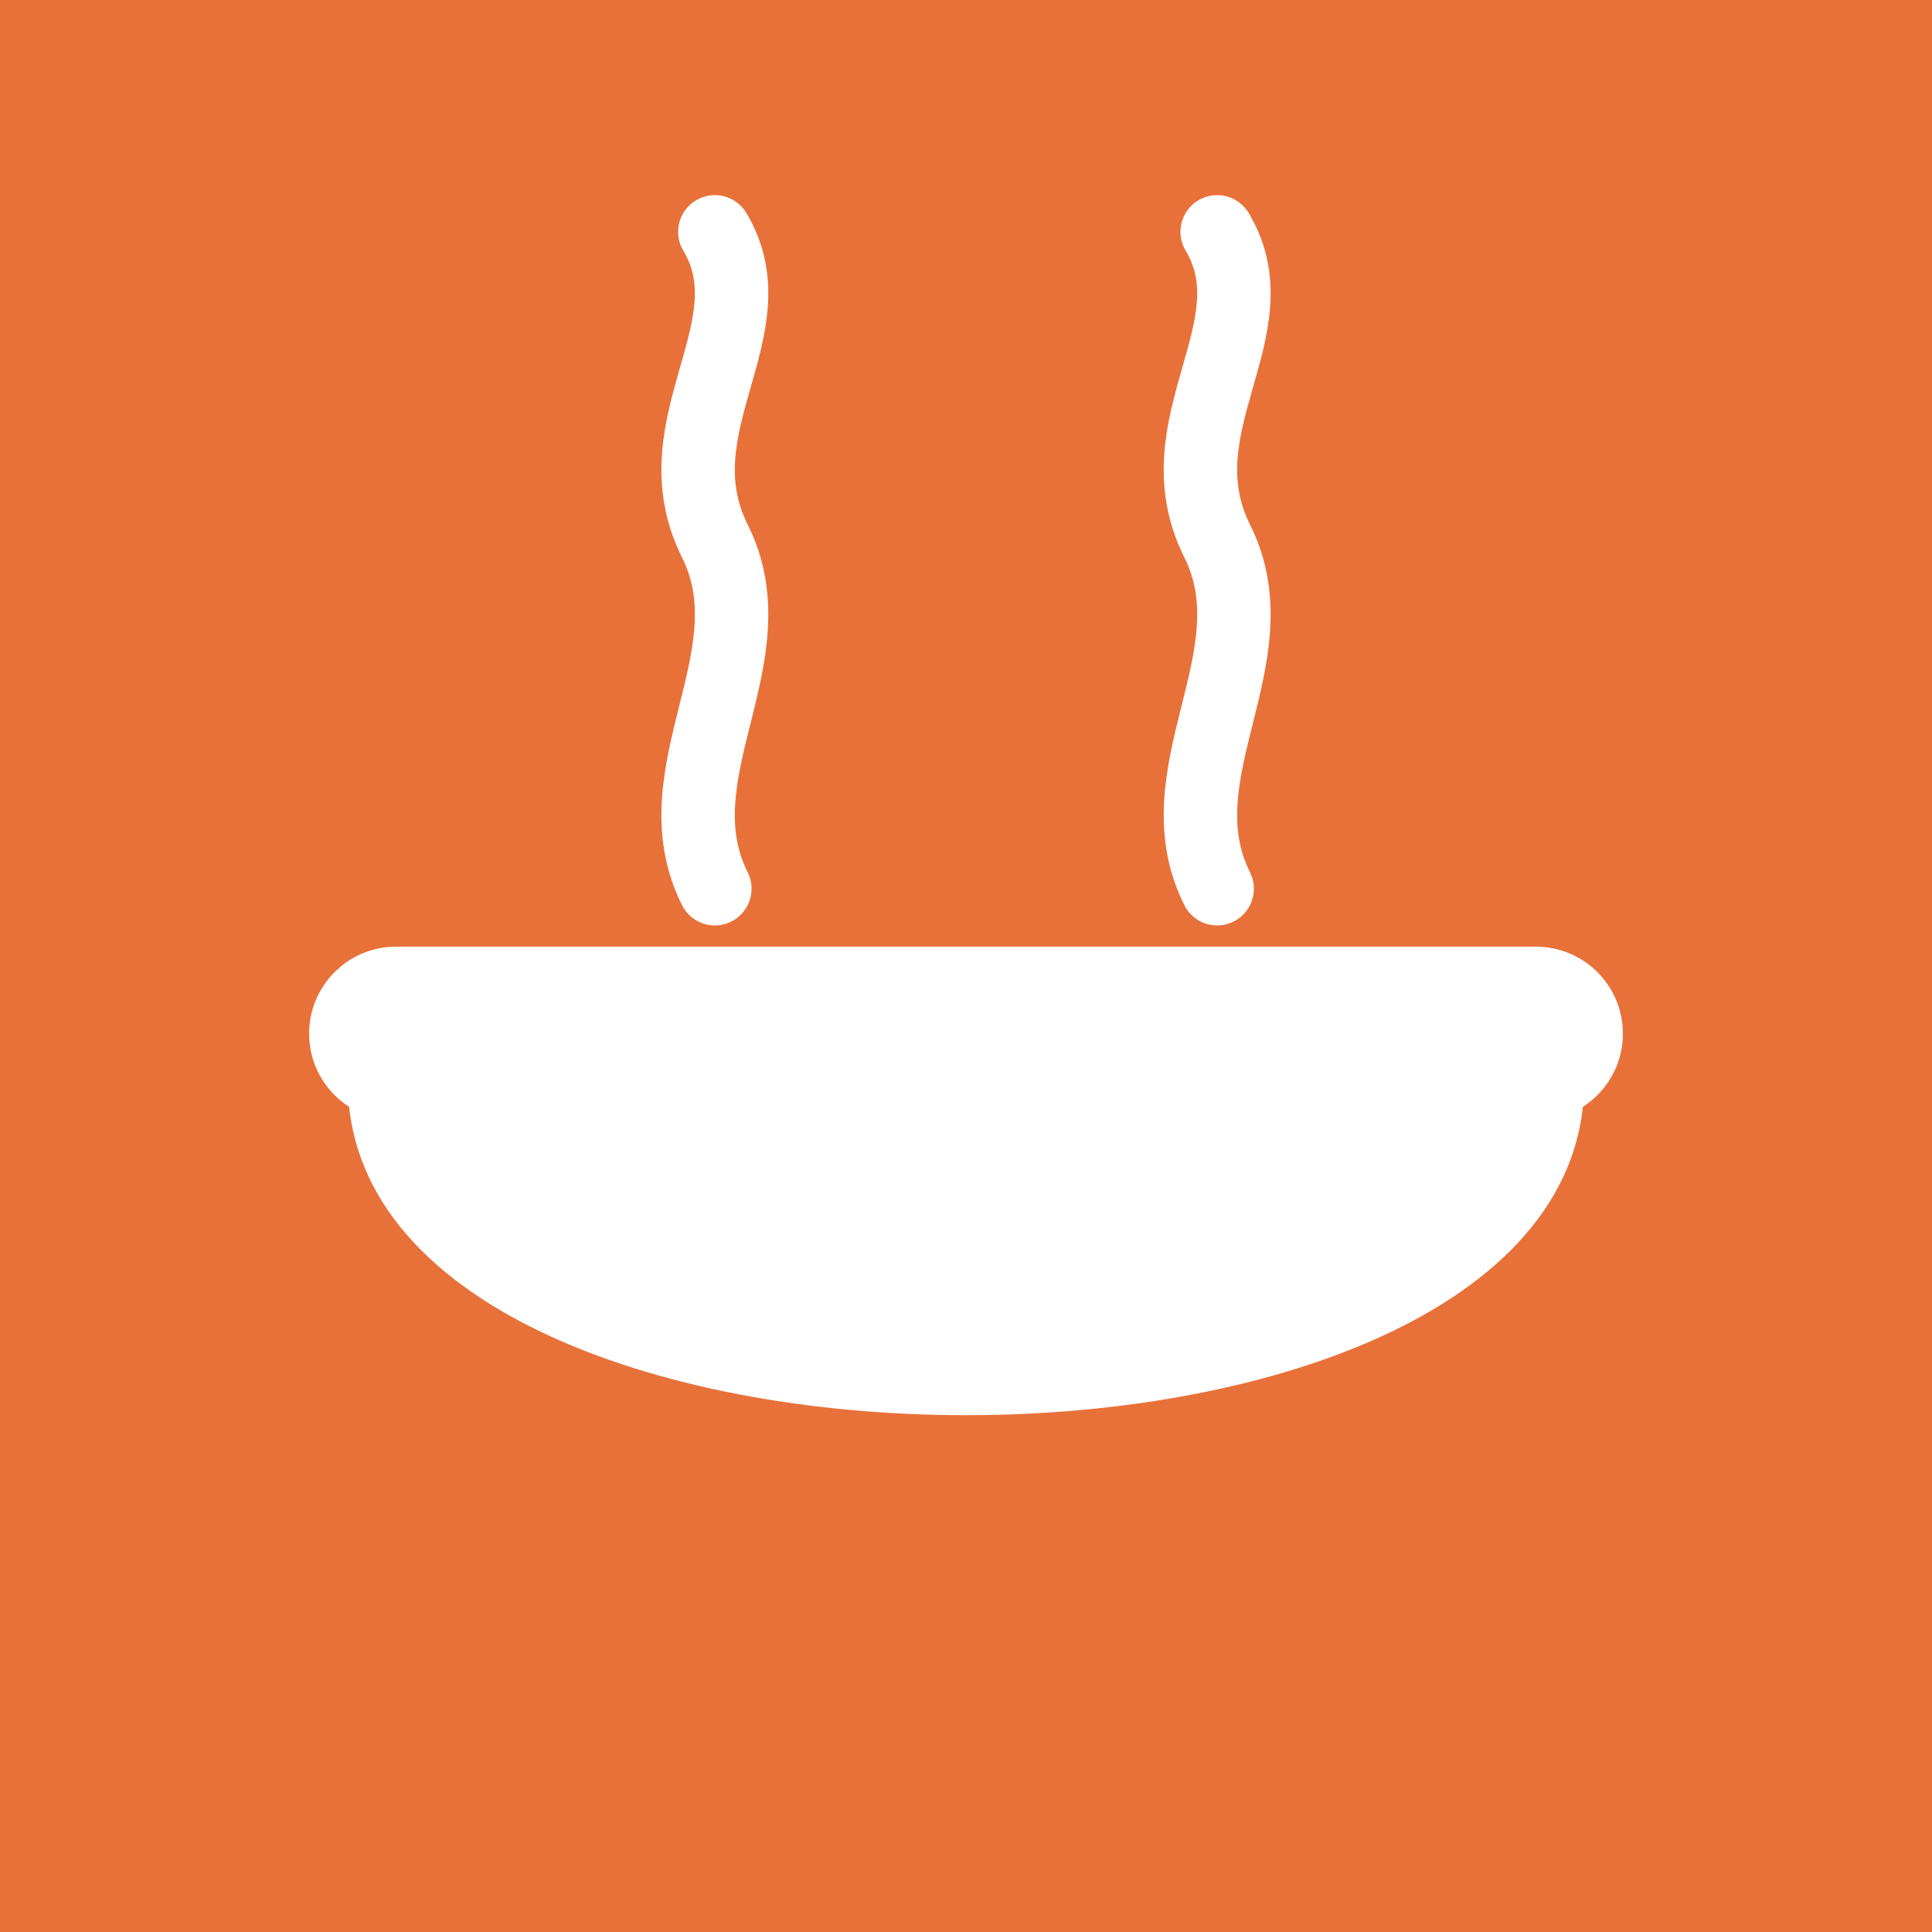
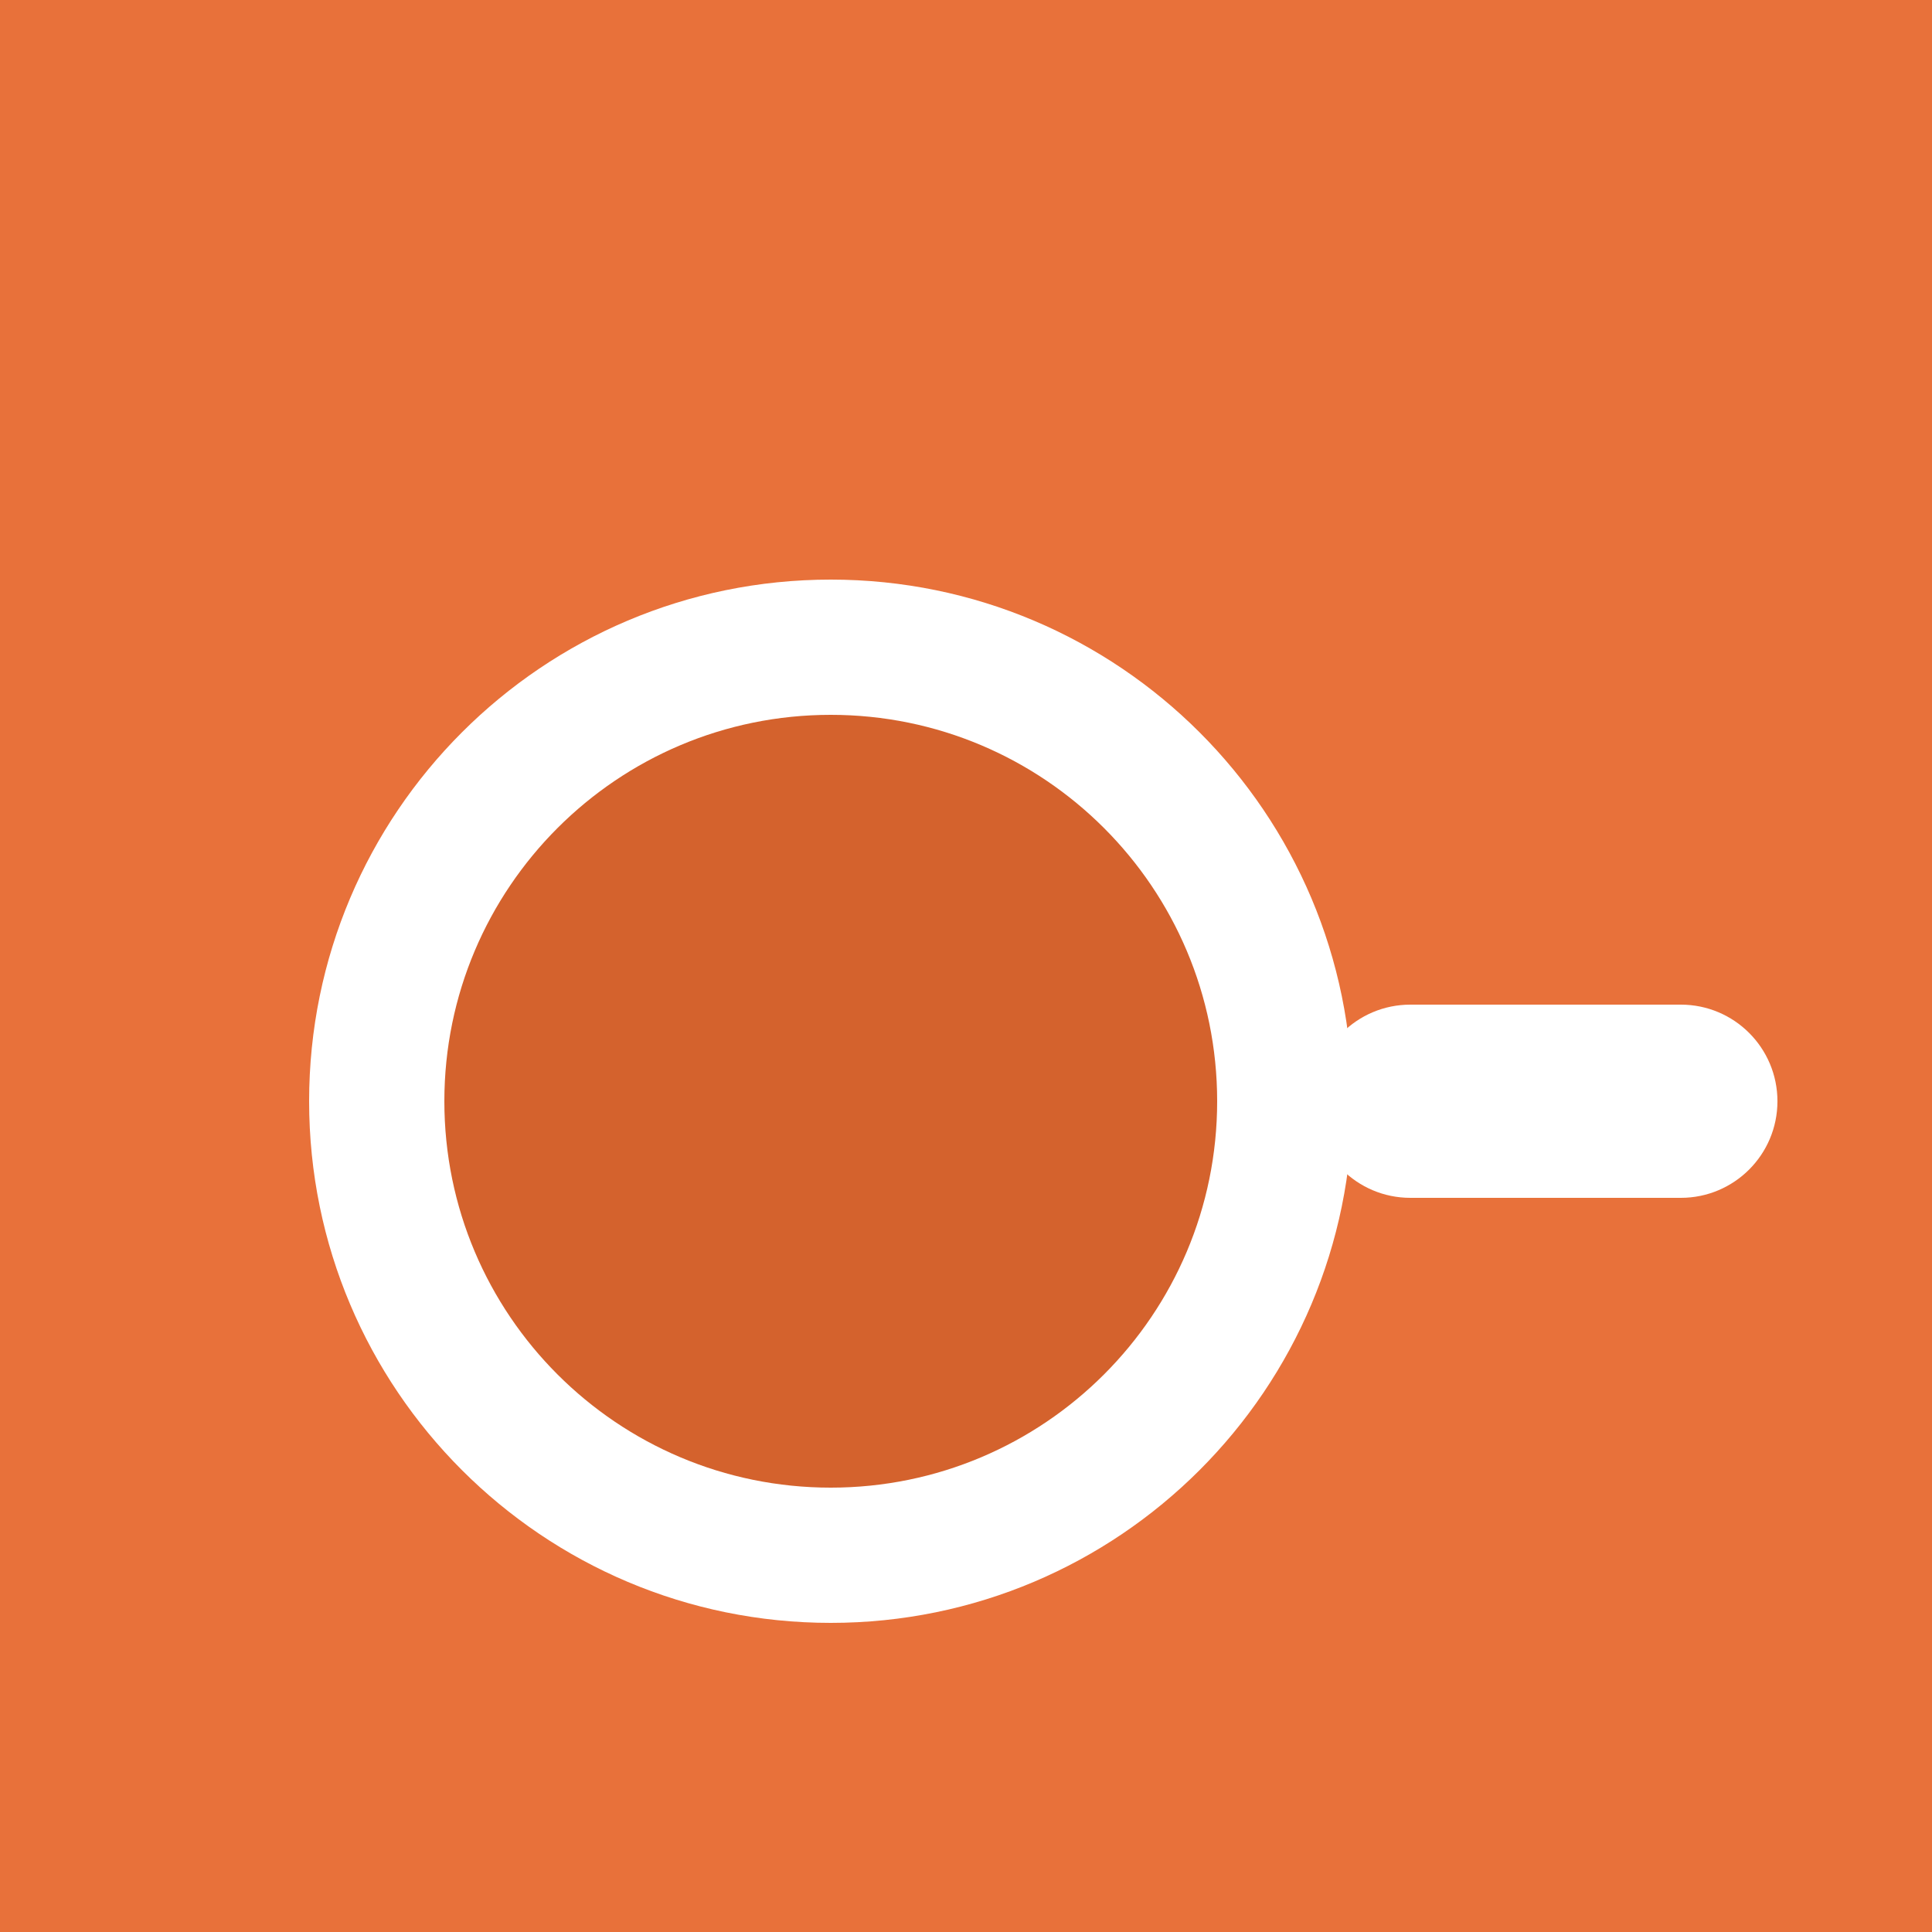
<svg xmlns="http://www.w3.org/2000/svg" width="512" height="512" viewBox="0 0 100 100">
  <rect width="100" height="100" fill="#E8713A" />
-   <rect x="16" y="49" width="68" height="9" rx="4.5" fill="white" />
-   <path d="M18 56 C18 79 82 79 82 56 Z" fill="white" />
-   <path d="M37 46 C34 40 40 34 37 28 C34 22 40 17 37 12" stroke="white" stroke-width="3.8" stroke-linecap="round" fill="none" />
-   <path d="M63 46 C60 40 66 34 63 28 C60 22 66 17 63 12" stroke="white" stroke-width="3.8" stroke-linecap="round" fill="none" />
+   <circle cx="43" cy="57" r="27" fill="white" />
+   <circle cx="43" cy="57" r="20" fill="#D4622D" />
+   <rect x="68" y="52" width="24" height="10" rx="5" fill="white" />
</svg>
